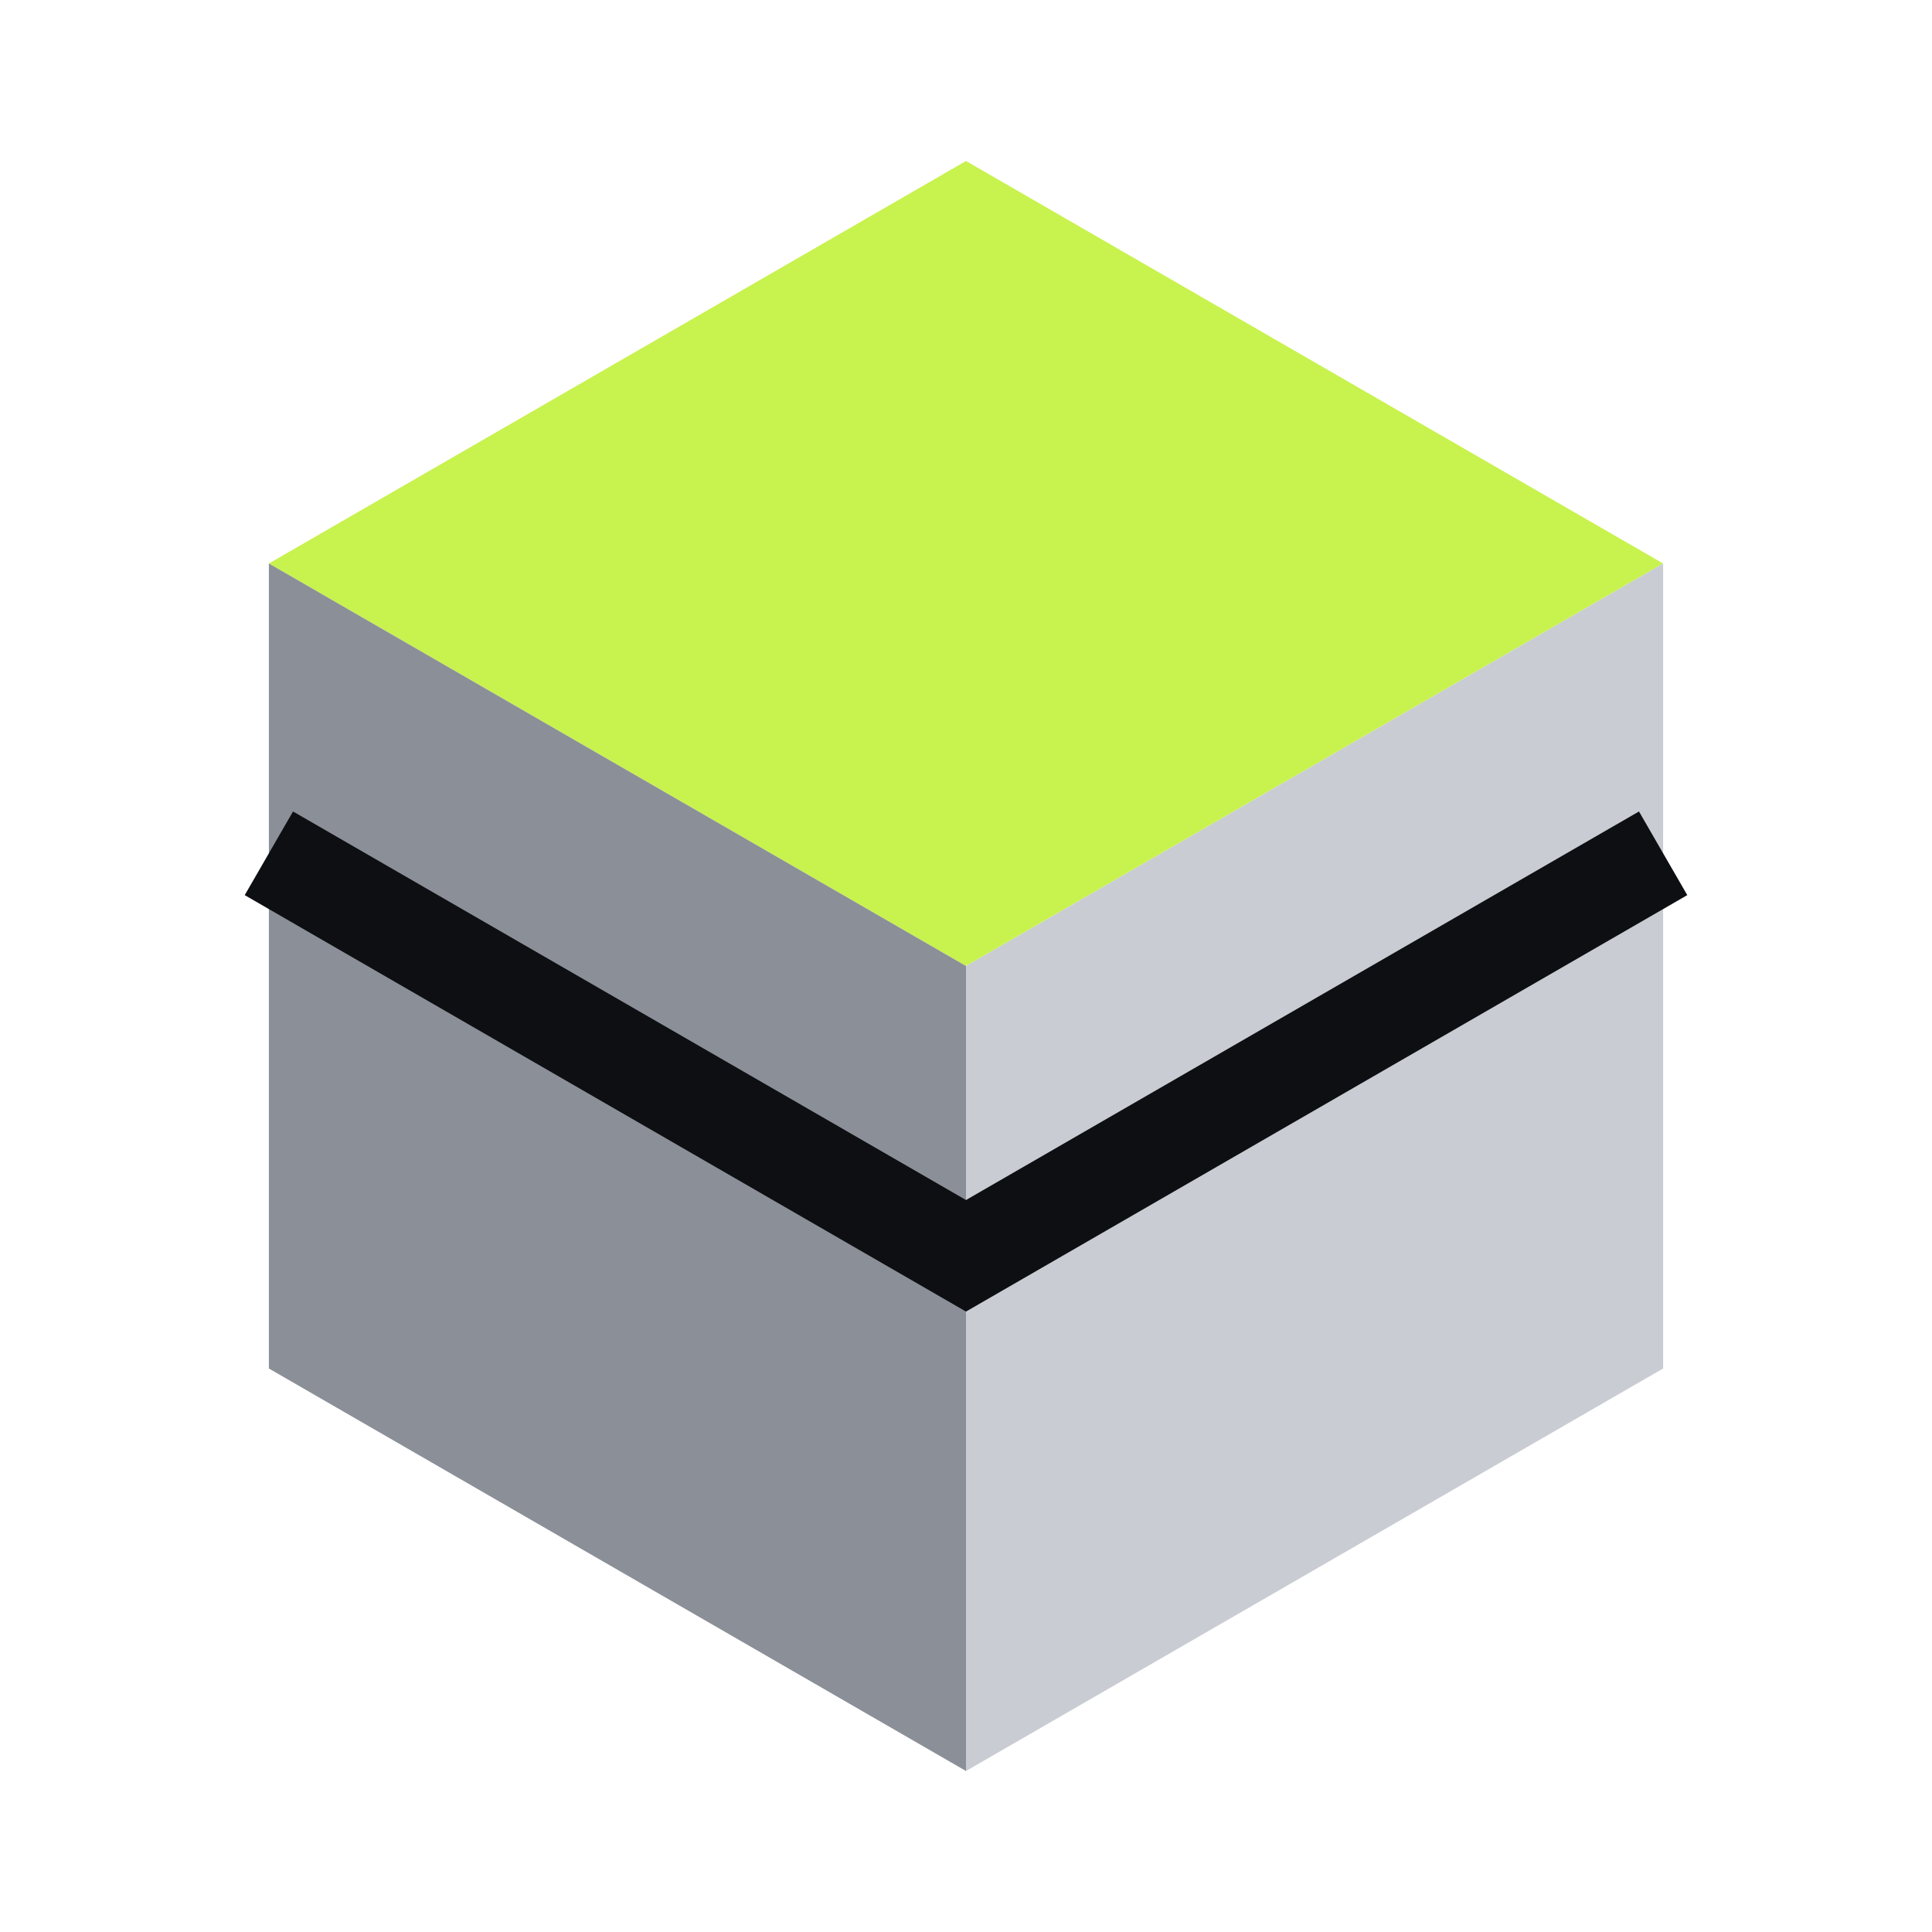
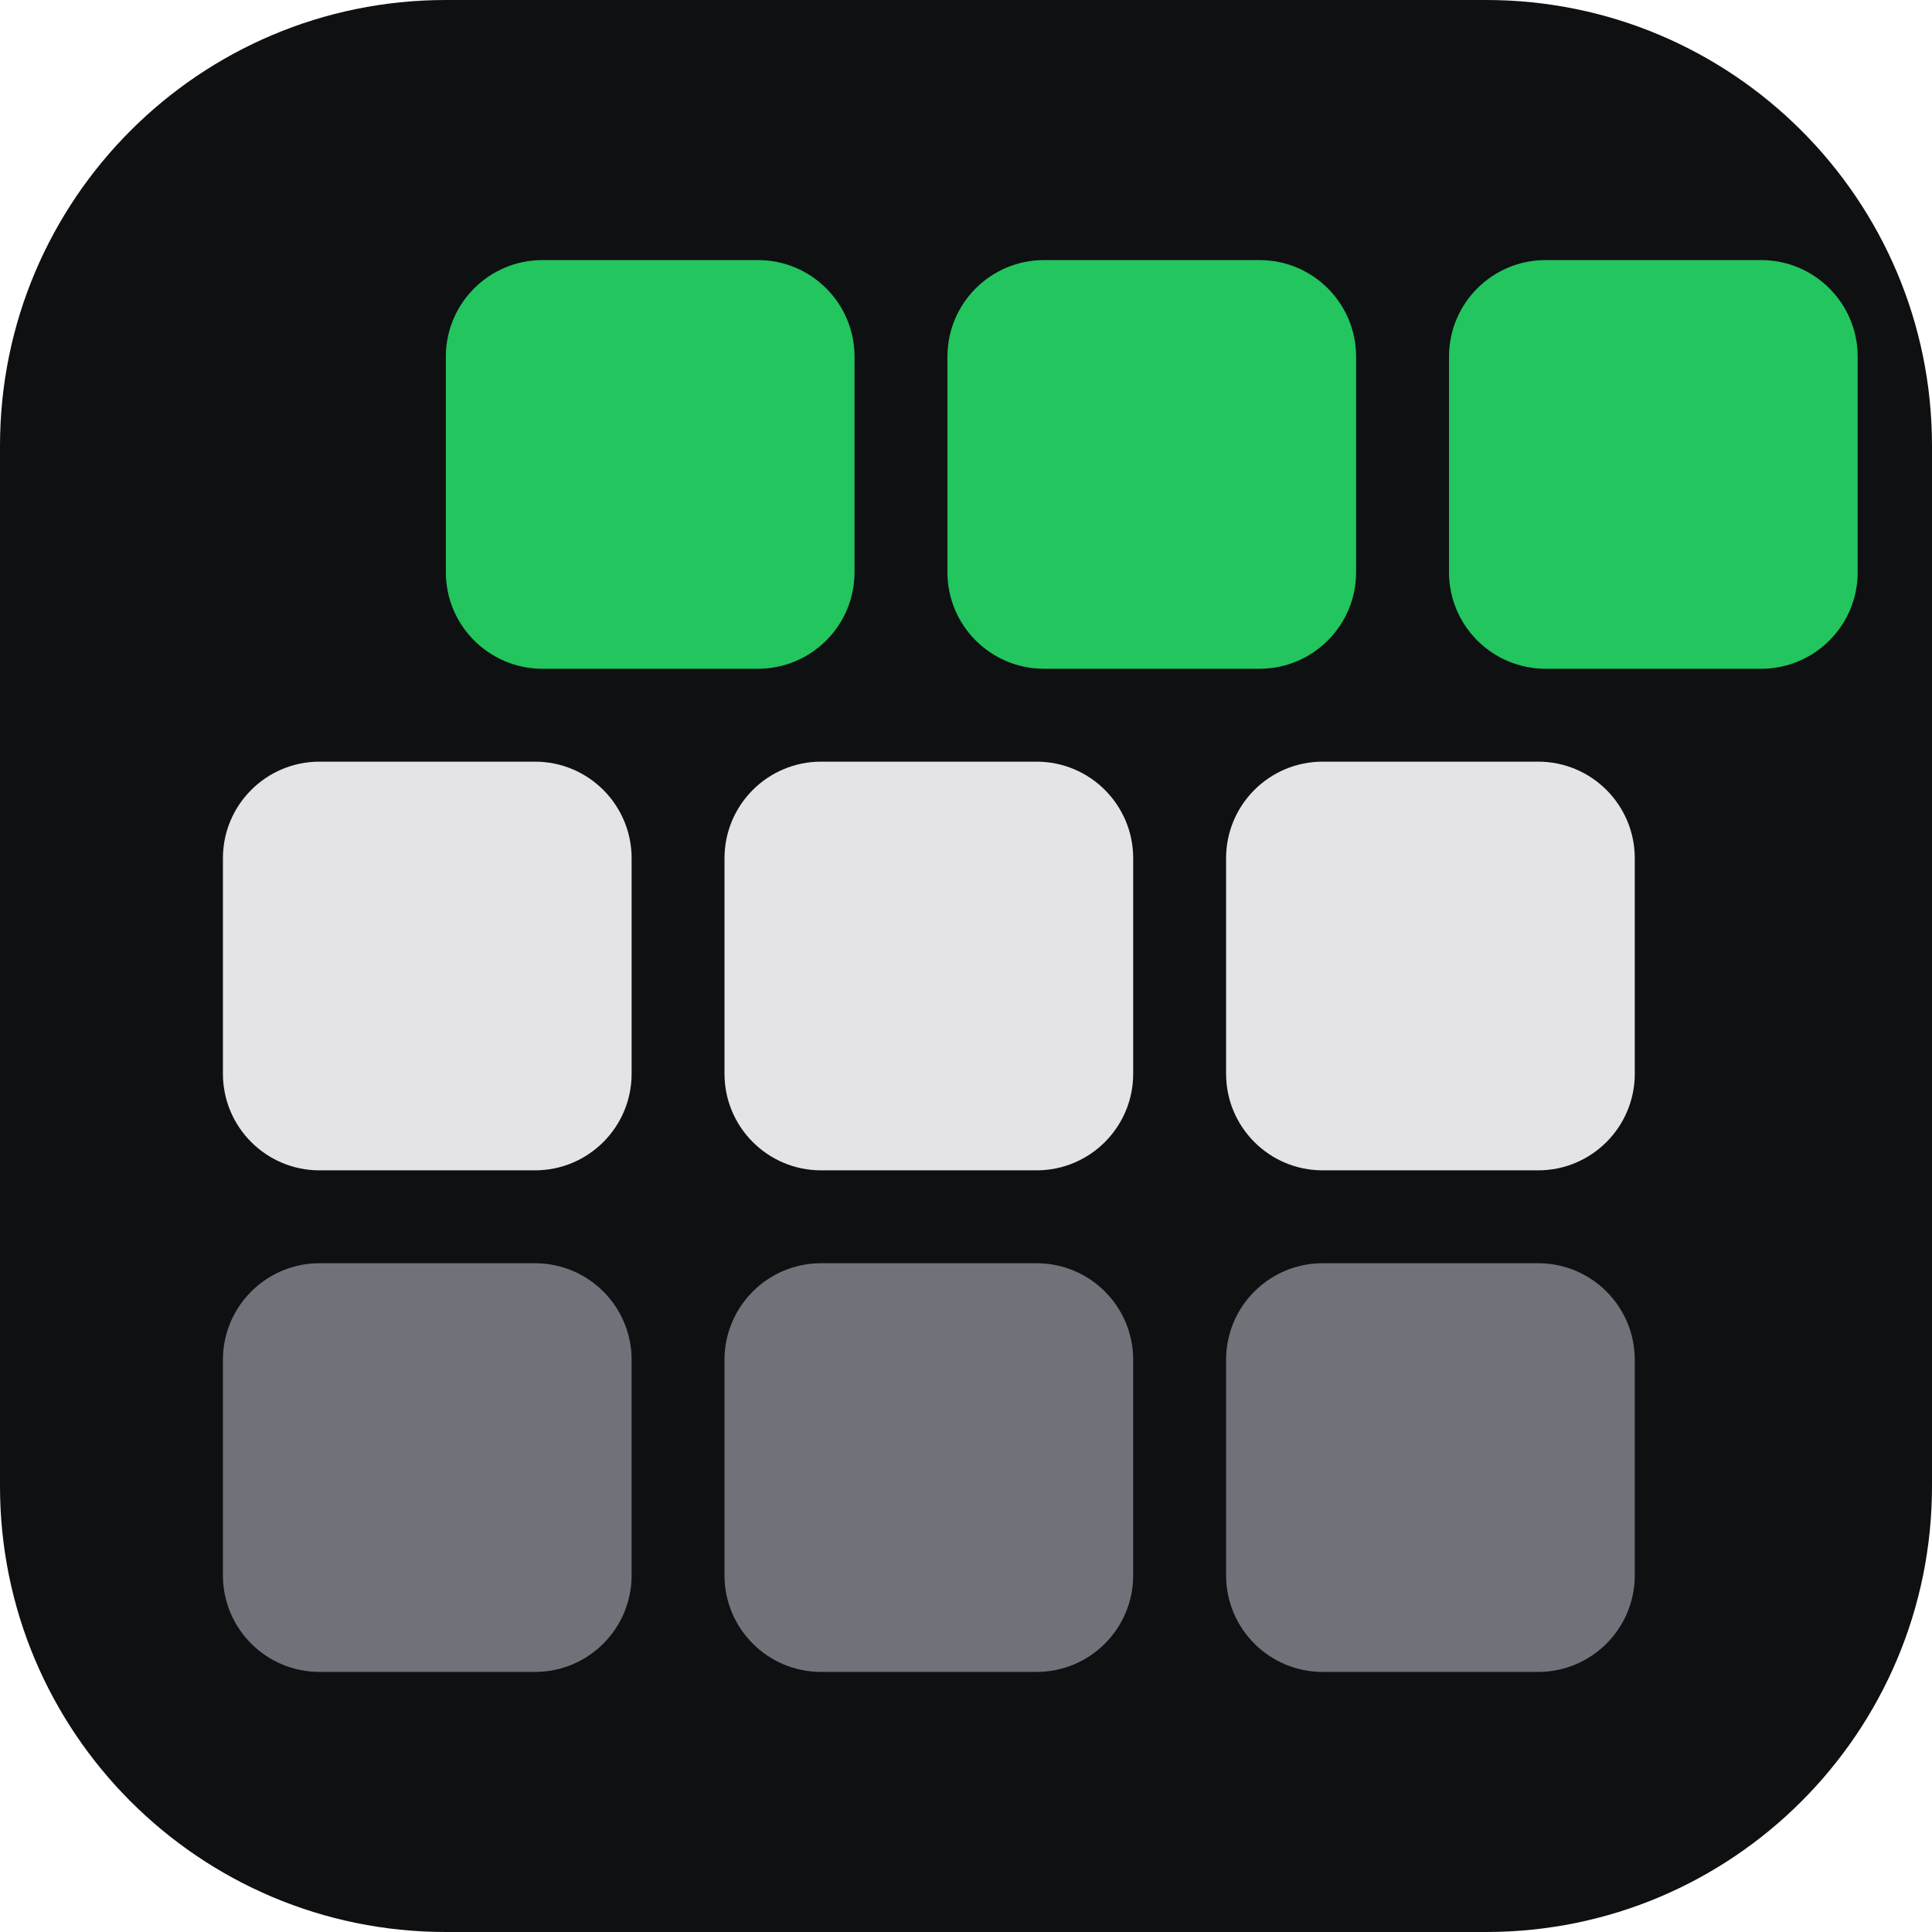
- <svg xmlns="http://www.w3.org/2000/svg" viewBox="0 0 24 24">
-   <path d="M12 2 20.66 7 12 12 3.34 7Z" fill="#c8f24e" />
-   <path d="M3.34 7 12 12v10l-8.66-5Z" fill="#8b8f98" />
-   <path d="M20.66 7 12 12v10l8.66-5Z" fill="#c9ccd3" />
-   <path d="M3.34 10.6 12 15.6l8.66-5" fill="none" stroke="#0d0f12" stroke-width="1.2" />
+ <svg xmlns="http://www.w3.org/2000/svg" viewBox="0 0 26 26">
+   <rect width="26" height="26" rx="6" fill="#0f1012" />
+   <g fill="#22c55e">
+     <rect x="6" y="3.5" width="5.5" height="5.5" rx="1.3" />
+     <rect x="12.75" y="3.5" width="5.5" height="5.5" rx="1.3" />
+     <rect x="19.5" y="3.5" width="5.5" height="5.5" rx="1.3" />
+   </g>
+   <g fill="#e4e4e7">
+     <rect x="3" y="10.25" width="5.5" height="5.5" rx="1.3" />
+     <rect x="9.75" y="10.25" width="5.5" height="5.5" rx="1.3" />
+     <rect x="16.5" y="10.25" width="5.5" height="5.5" rx="1.3" />
+   </g>
+   <g fill="#71717a">
+     <rect x="3" y="17" width="5.5" height="5.5" rx="1.3" />
+     <rect x="9.75" y="17" width="5.5" height="5.5" rx="1.3" />
+     <rect x="16.5" y="17" width="5.5" height="5.5" rx="1.3" />
+   </g>
</svg>
